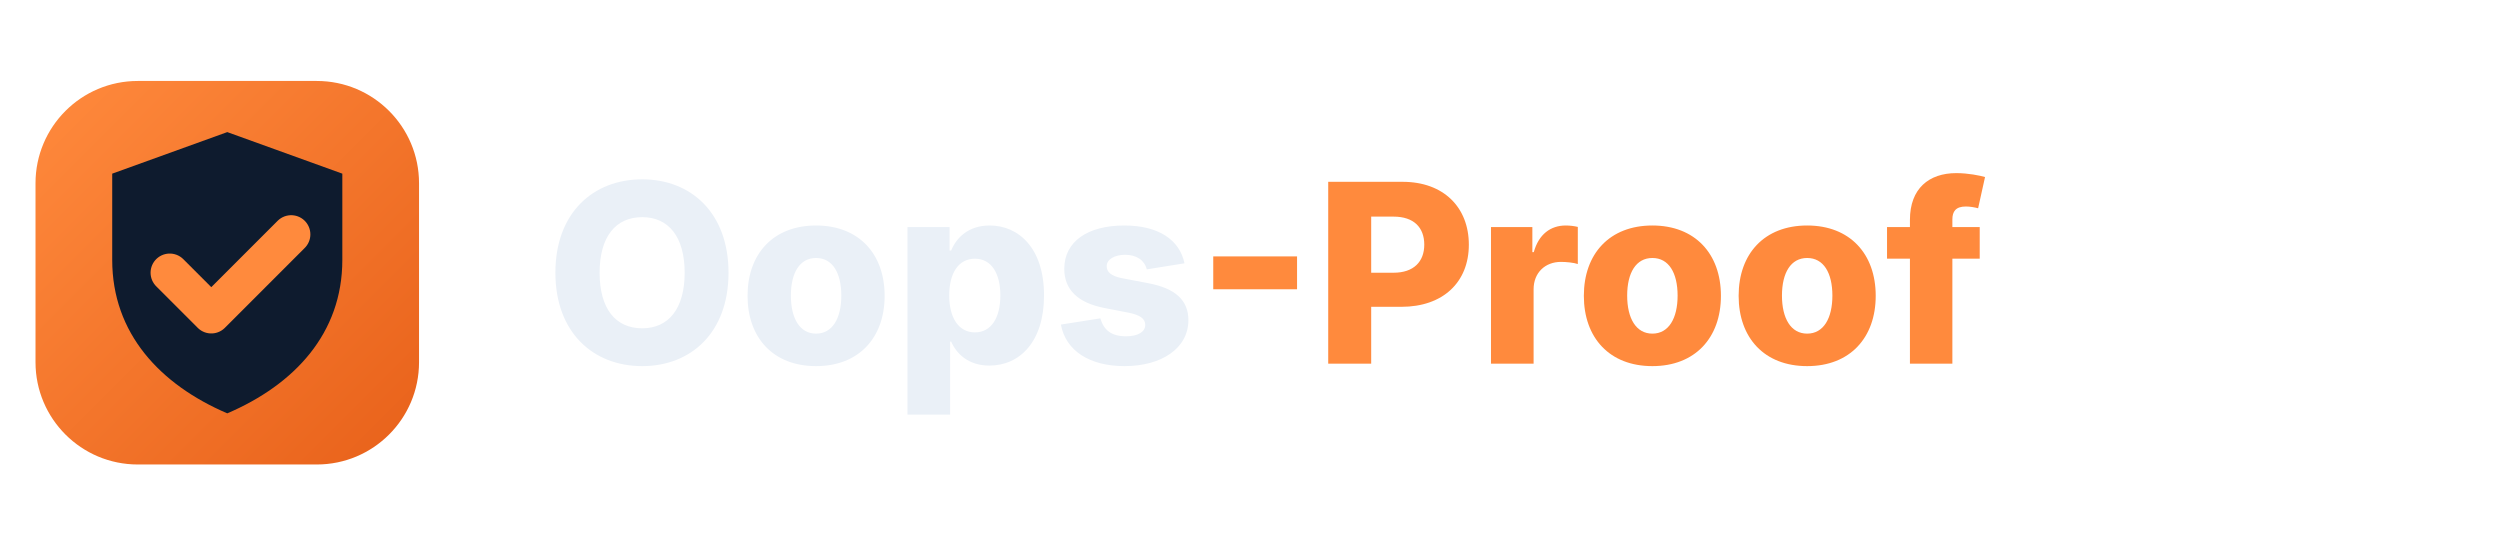
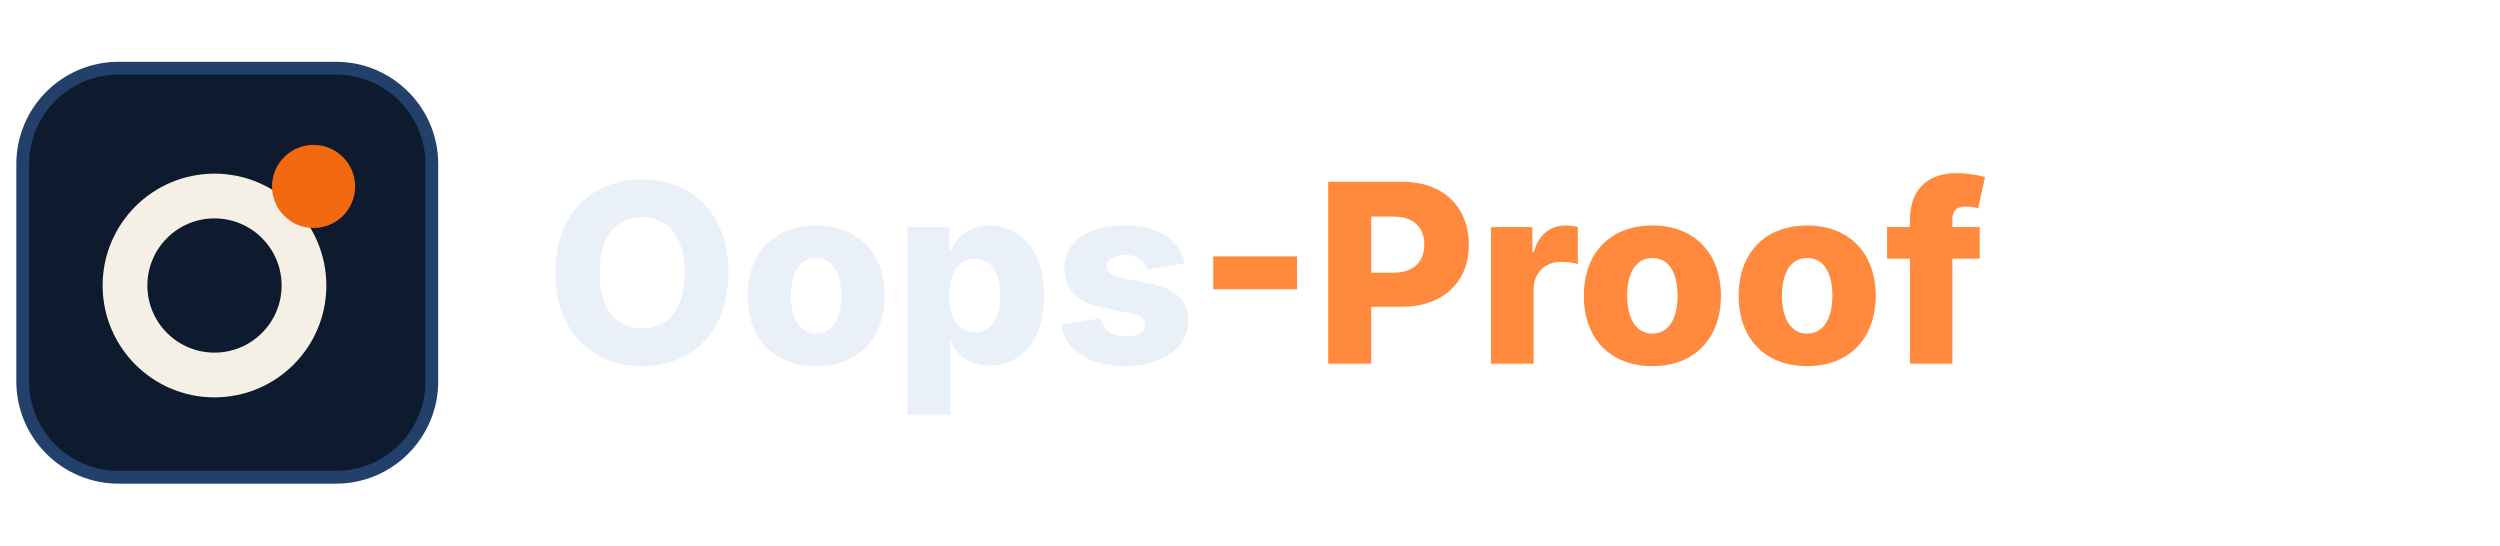
<svg xmlns="http://www.w3.org/2000/svg" viewBox="0 0 220 48" role="img" aria-label="Oops-Proof">
-   <defs>
-     <linearGradient id="op-g" x1="0" y1="0" x2="1" y2="1">
-       <stop offset="0" stop-color="#FF8A3D" />
-       <stop offset="1" stop-color="#E8611A" />
-     </linearGradient>
-   </defs>
  <g transform="translate(2 6) scale(0.5625)">
-     <rect x="2" y="2" width="60" height="60" rx="16" fill="url(#op-g)" />
-     <path d="M32 10 L50 16.5 V30 C50 41.5 42.5 49.5 32 54 C21.5 49.5 14 41.5 14 30 V16.5 Z" fill="#0E1B2E" />
-     <path d="M23 32 L29.5 38.5 L42 26" fill="none" stroke="#FF8A3D" stroke-width="6" stroke-linecap="round" stroke-linejoin="round" />
+     <rect width="64" height="64" rx="15" fill="#0E1B2E" stroke="#22406A" stroke-width="2" />
+     <circle cx="30" cy="34" r="14" fill="none" stroke="#F5F0E6" stroke-width="7" />
+     <circle cx="45.5" cy="18.5" r="6.5" fill="#F2690F" />
  </g>
  <text x="48" y="32" font-family="Plus Jakarta Sans, Inter, Arial, sans-serif" font-size="22" font-weight="800" fill="#EAF0F7">Oops<tspan fill="#FF8A3D">-Proof</tspan>
  </text>
</svg>
